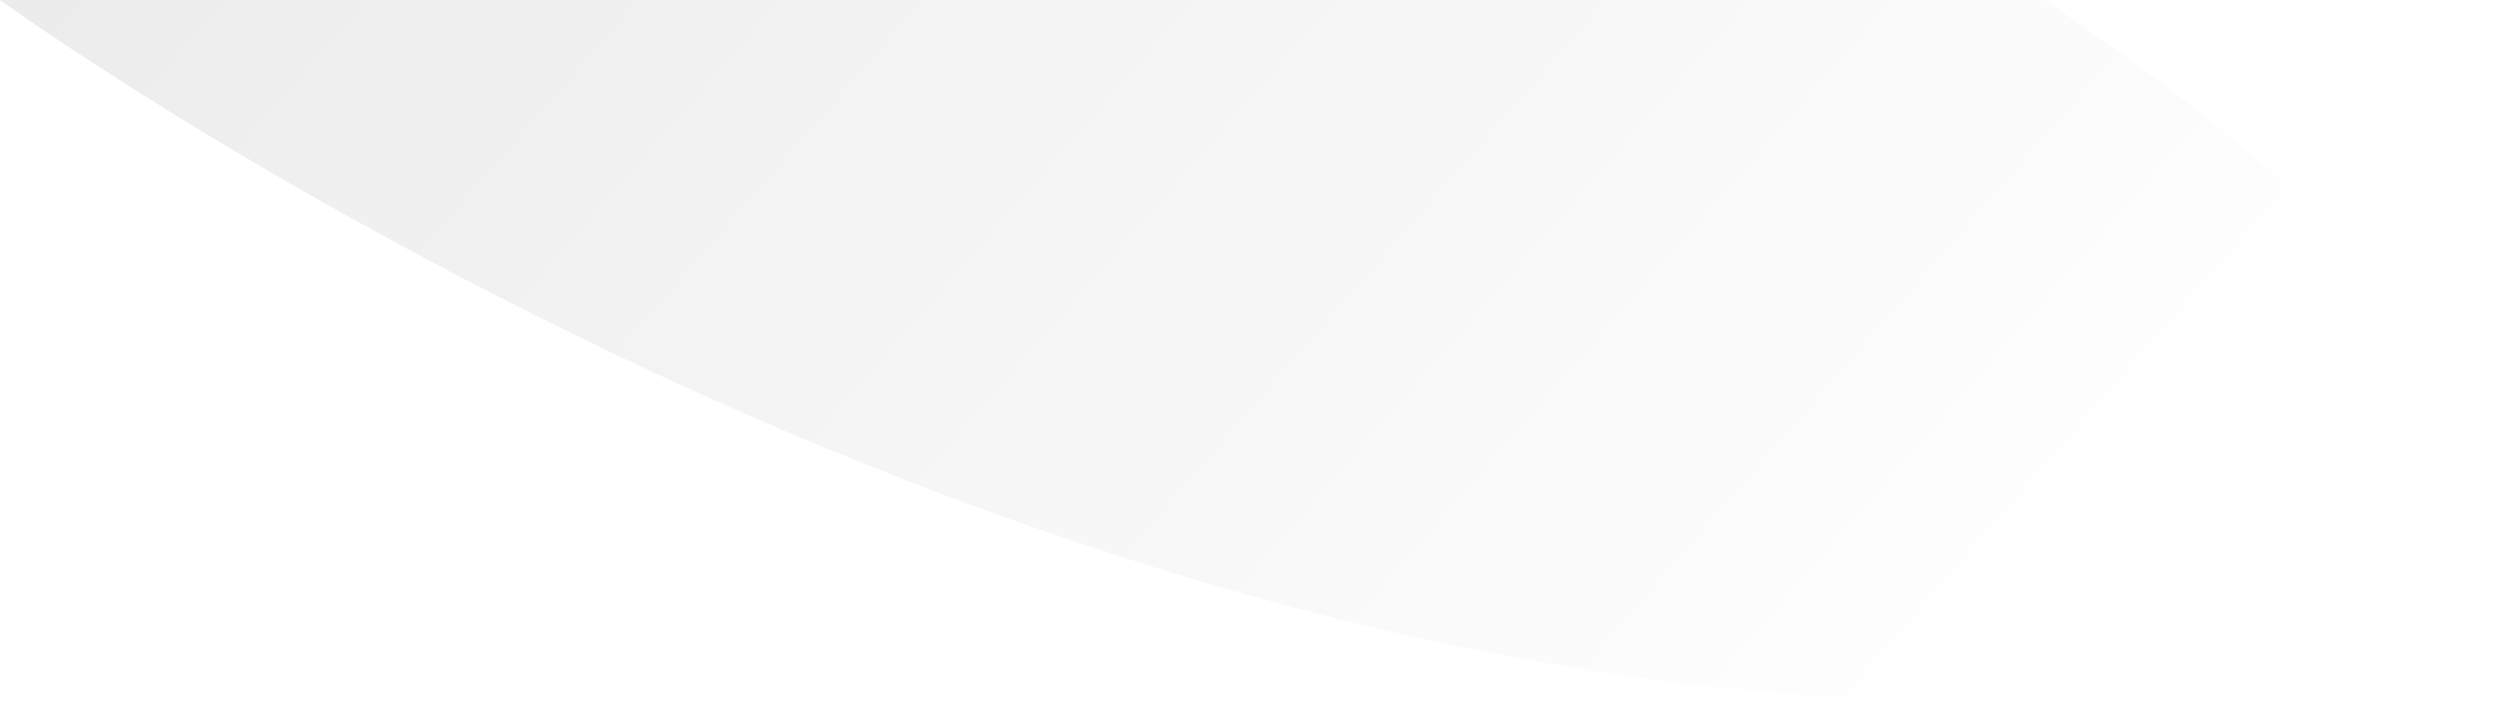
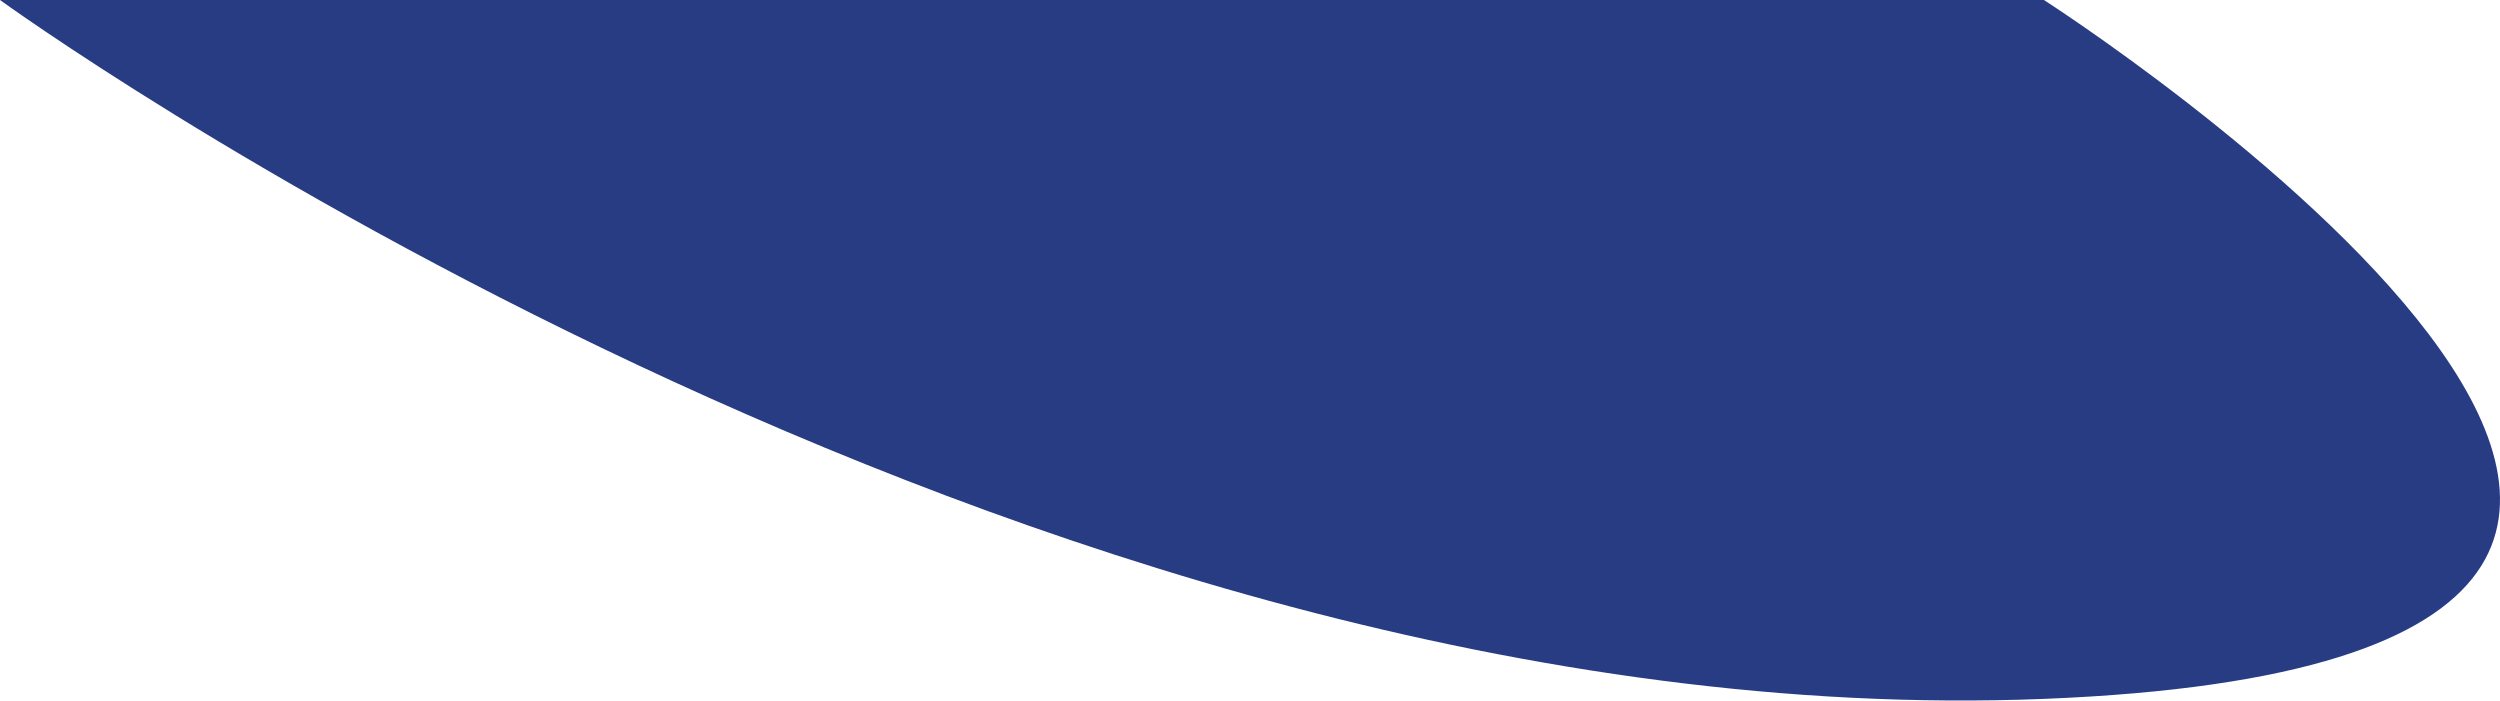
<svg xmlns="http://www.w3.org/2000/svg" viewBox="0 0 1738 487" fill="none">
-   <path d="M0 0h1420.92s713.43 457.505 0 485.868C707.502 514.231 0 0 0 0z" fill="url(#paint0_linear)" />
+   <path d="M0 0h1420.92s713.43 457.505 0 485.868C707.502 514.231 0 0 0 0z" fill="#283c84" />
  <defs>
    <linearGradient id="paint0_linear" x1="0" y1="0" x2="1049.98" y2="912.68" gradientUnits="userSpaceOnUse">
      <stop stop-color="currentColor" stop-opacity=".075" />
      <stop offset="1" stop-color="currentColor" stop-opacity="0" />
    </linearGradient>
  </defs>
</svg>
